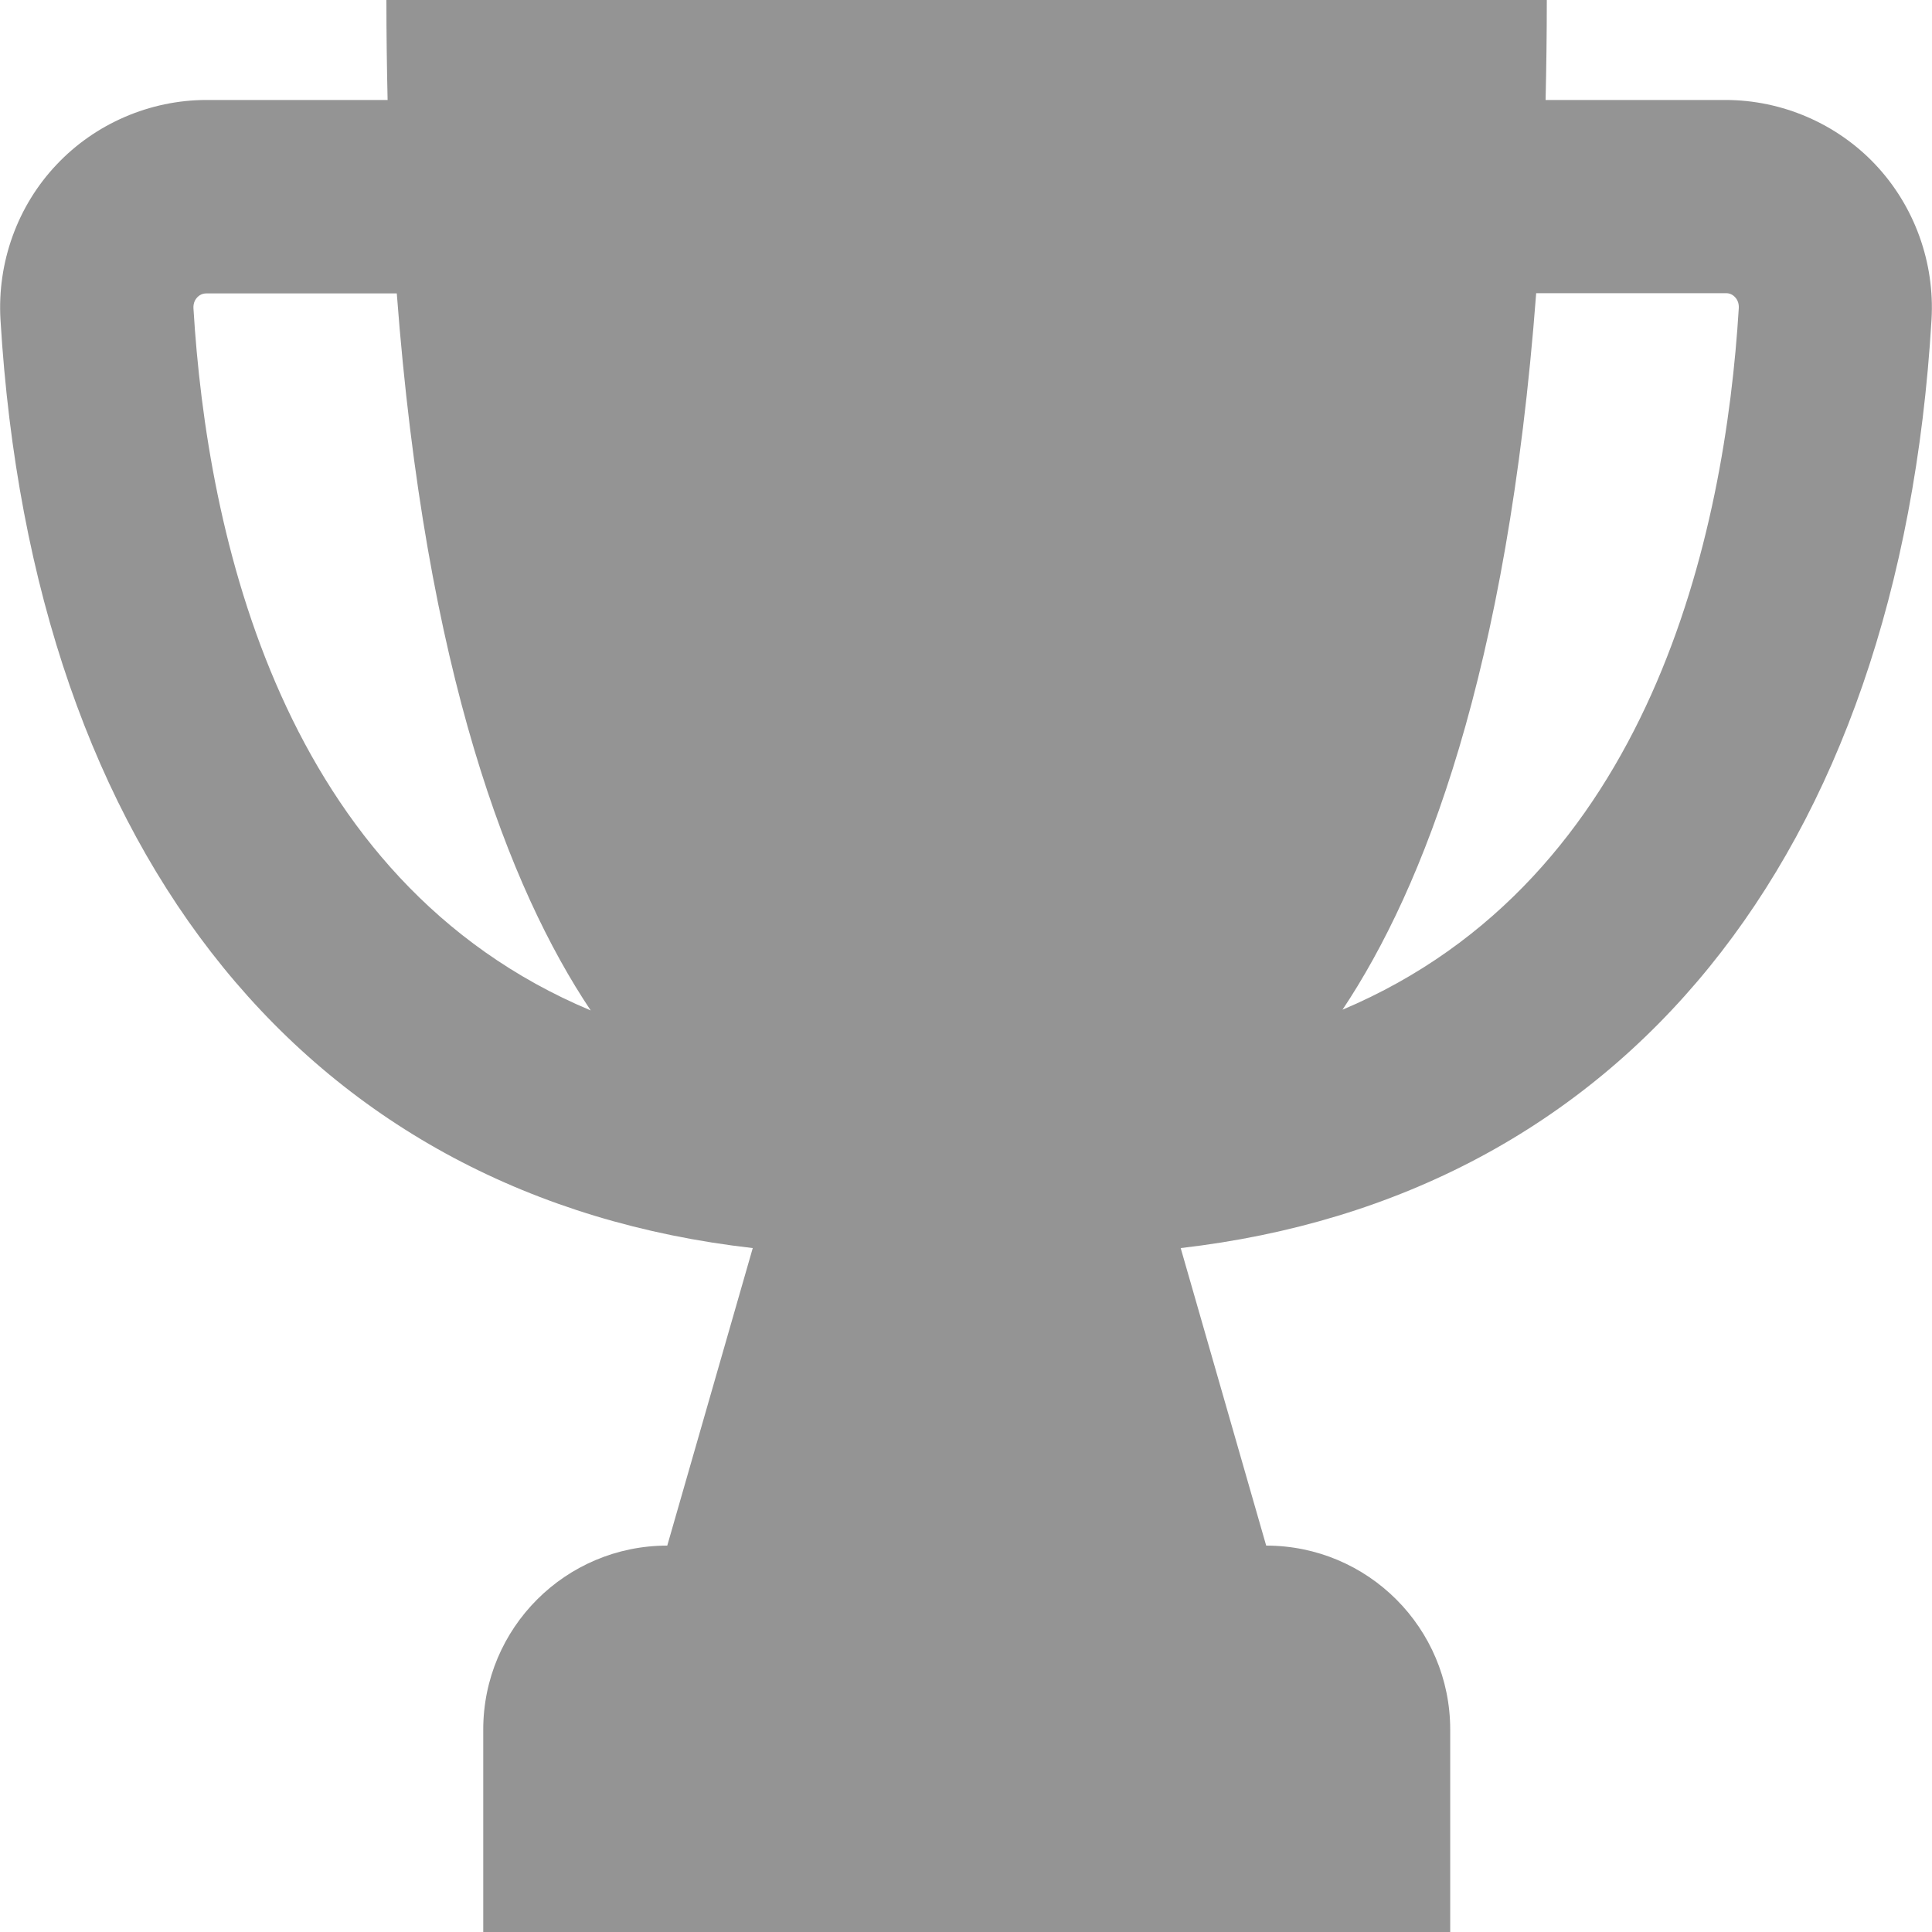
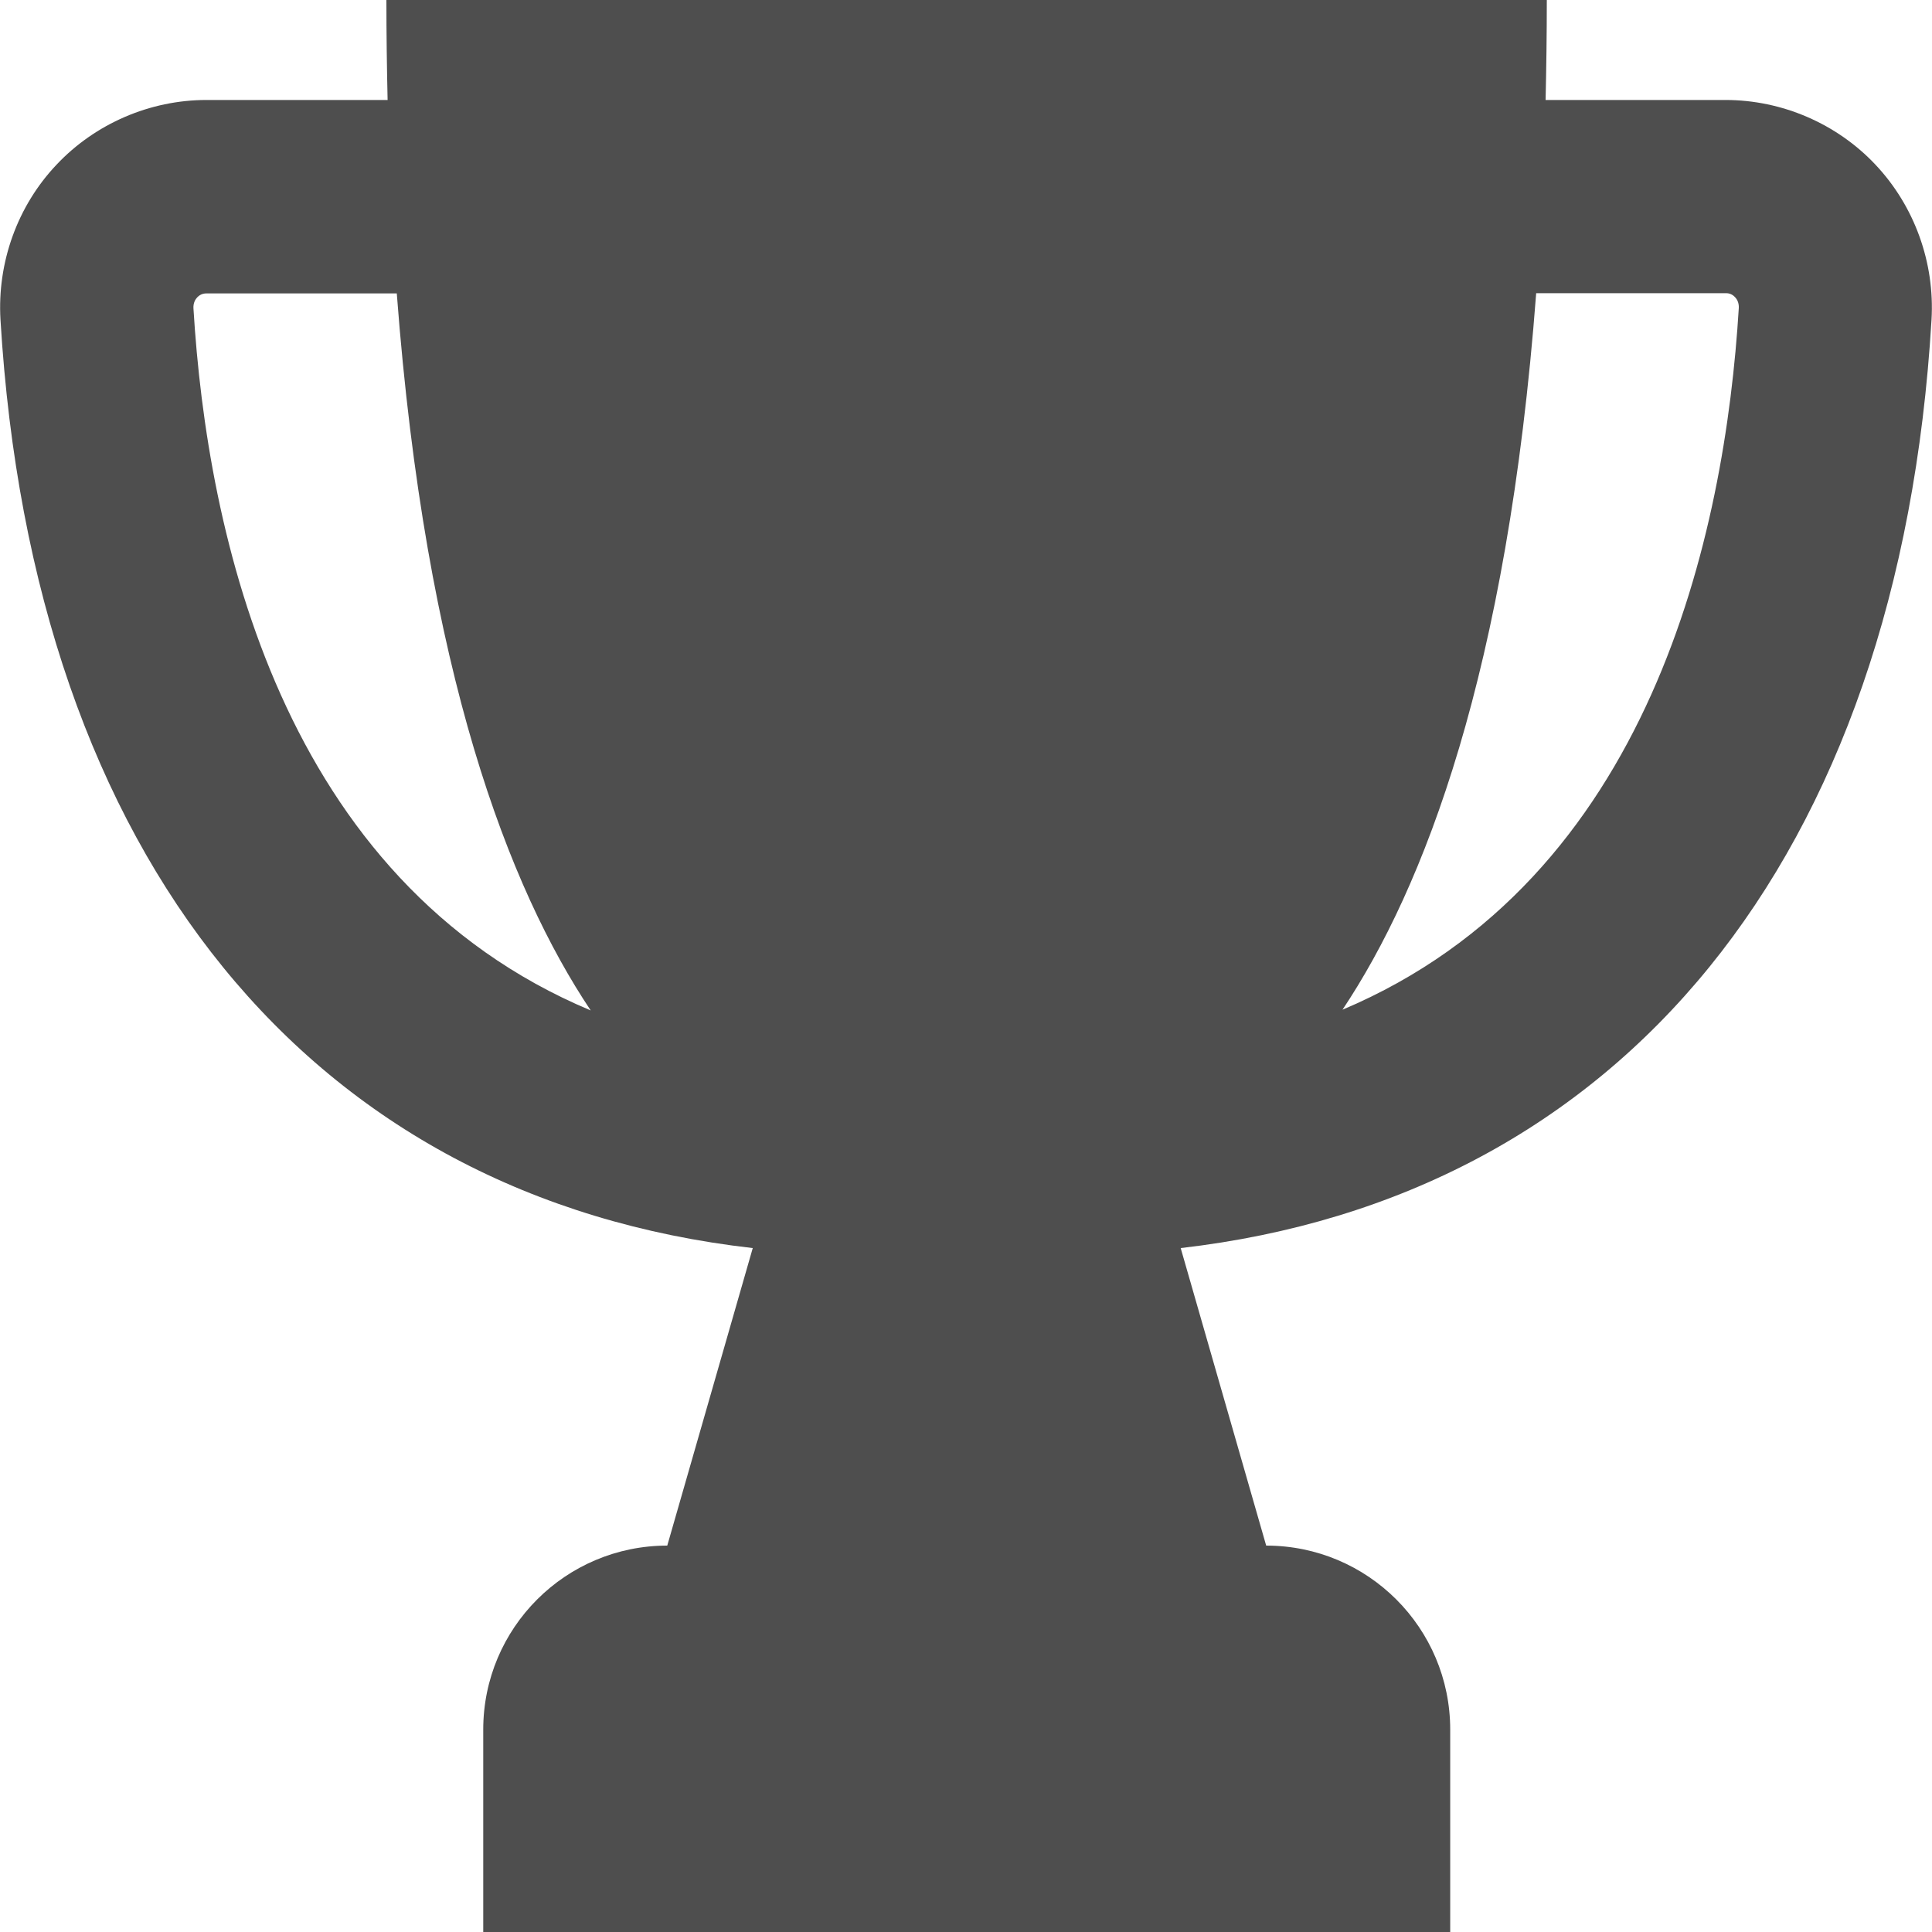
<svg xmlns="http://www.w3.org/2000/svg" version="1.1" width="512" height="512" x="0" y="0" viewBox="0 0 409.6 409.6" style="enable-background:new 0 0 512 512" xml:space="preserve" class="">
  <g>
-     <path d="M397.619 34.918c-8.192-8.704-19.814-13.722-31.795-13.722H327.68c.154-6.861.256-13.926.256-21.197H81.92c0 7.27.102 14.336.256 21.197h-38.4c-11.981 0-23.603 5.018-31.795 13.722C3.686 43.674-.614 55.654.102 67.789 6.963 182.17 65.997 253.952 159.59 264.602l-18.125 63.078c-21.555 0-39.014 17.459-39.014 39.014V409.6h205.005v-42.906c0-21.555-17.459-39.014-39.014-39.014l-18.125-63.078c93.389-10.752 152.371-82.483 159.181-196.813.716-12.083-3.584-24.064-11.879-32.871zM41.011 65.331c-.051-1.126.41-1.894.819-2.304.768-.819 1.69-.819 1.946-.819h40.346c6.093 80.538 23.859 126.208 41.114 152.013-65.69-27.546-81.358-101.12-84.225-148.89zm243.61 148.736c17.254-25.856 34.97-71.475 41.062-151.91h40.192c.307 0 1.178 0 1.946.819.41.41.87 1.178.819 2.304-2.918 47.77-18.534 121.139-84.019 148.787z" fill="#949494" opacity="1" data-original="#000000" class="" />
+     <path d="M397.619 34.918c-8.192-8.704-19.814-13.722-31.795-13.722H327.68c.154-6.861.256-13.926.256-21.197H81.92c0 7.27.102 14.336.256 21.197h-38.4c-11.981 0-23.603 5.018-31.795 13.722C3.686 43.674-.614 55.654.102 67.789 6.963 182.17 65.997 253.952 159.59 264.602l-18.125 63.078c-21.555 0-39.014 17.459-39.014 39.014V409.6h205.005v-42.906c0-21.555-17.459-39.014-39.014-39.014l-18.125-63.078c93.389-10.752 152.371-82.483 159.181-196.813.716-12.083-3.584-24.064-11.879-32.871zM41.011 65.331c-.051-1.126.41-1.894.819-2.304.768-.819 1.69-.819 1.946-.819h40.346c6.093 80.538 23.859 126.208 41.114 152.013-65.69-27.546-81.358-101.12-84.225-148.89zm243.61 148.736c17.254-25.856 34.97-71.475 41.062-151.91h40.192c.307 0 1.178 0 1.946.819.41.41.87 1.178.819 2.304-2.918 47.77-18.534 121.139-84.019 148.787z" fill="#4e4e4e" opacity="1" data-original="#000000" class="" />
  </g>
</svg>
